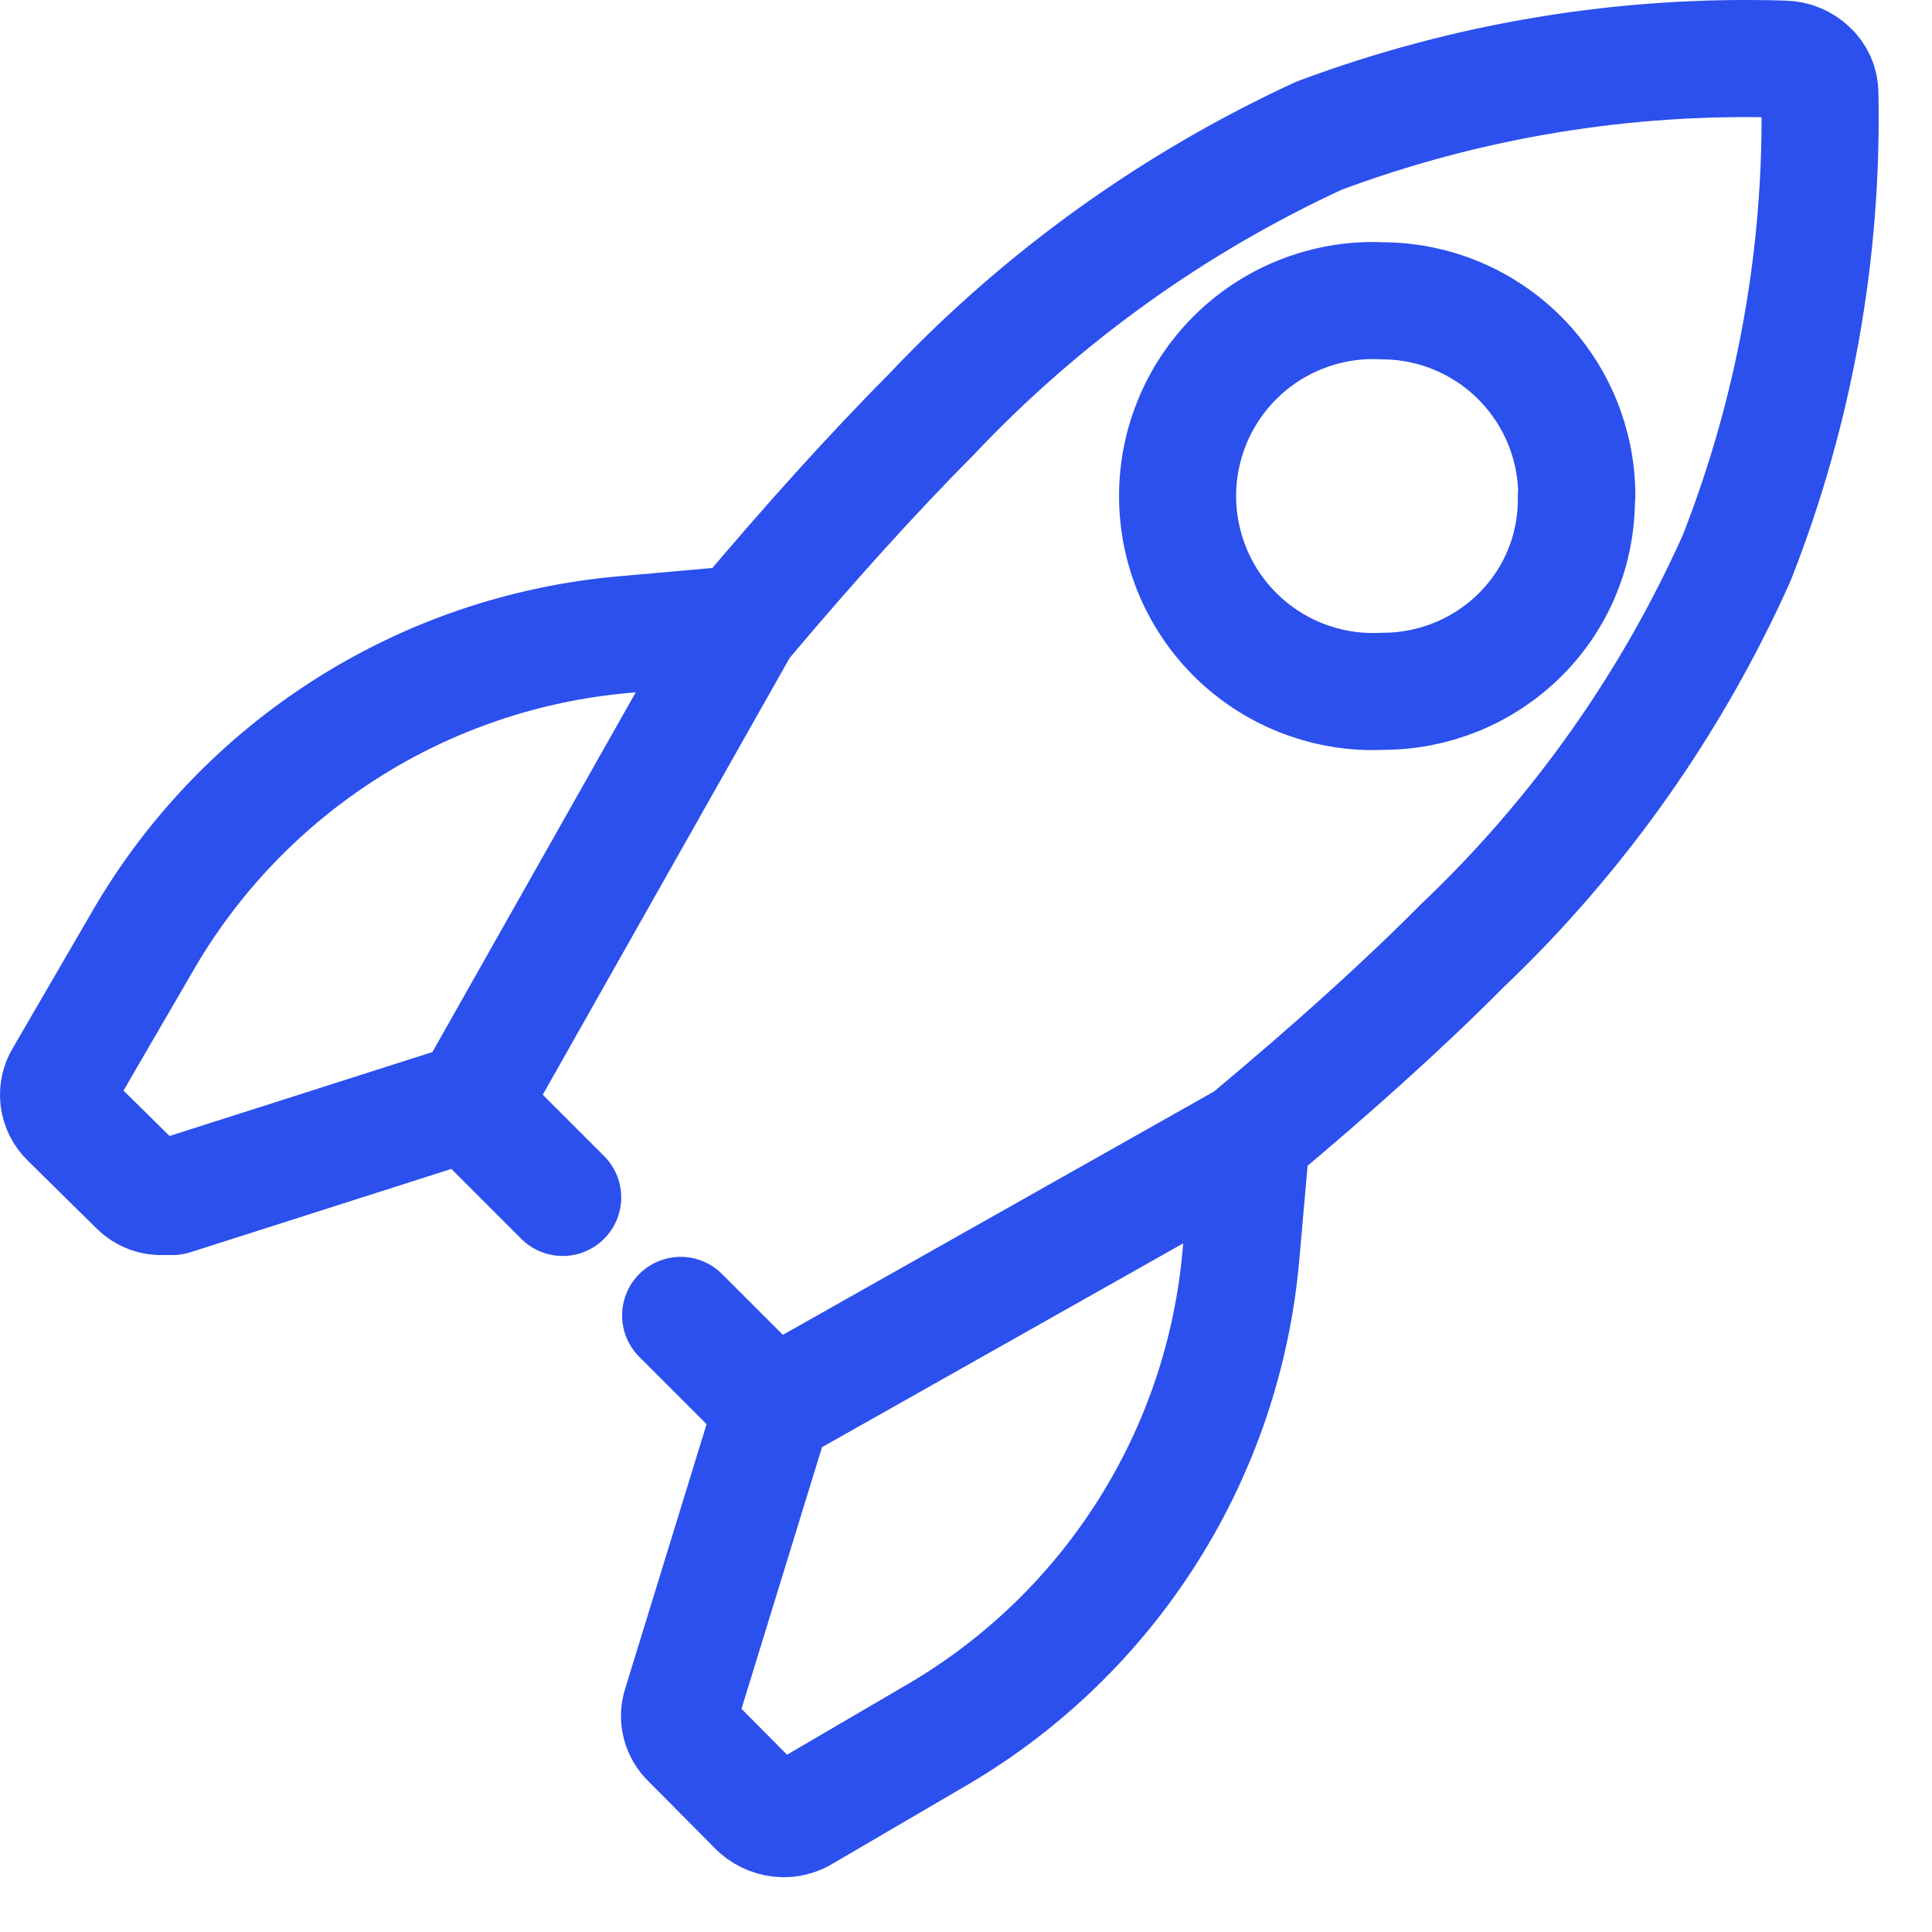
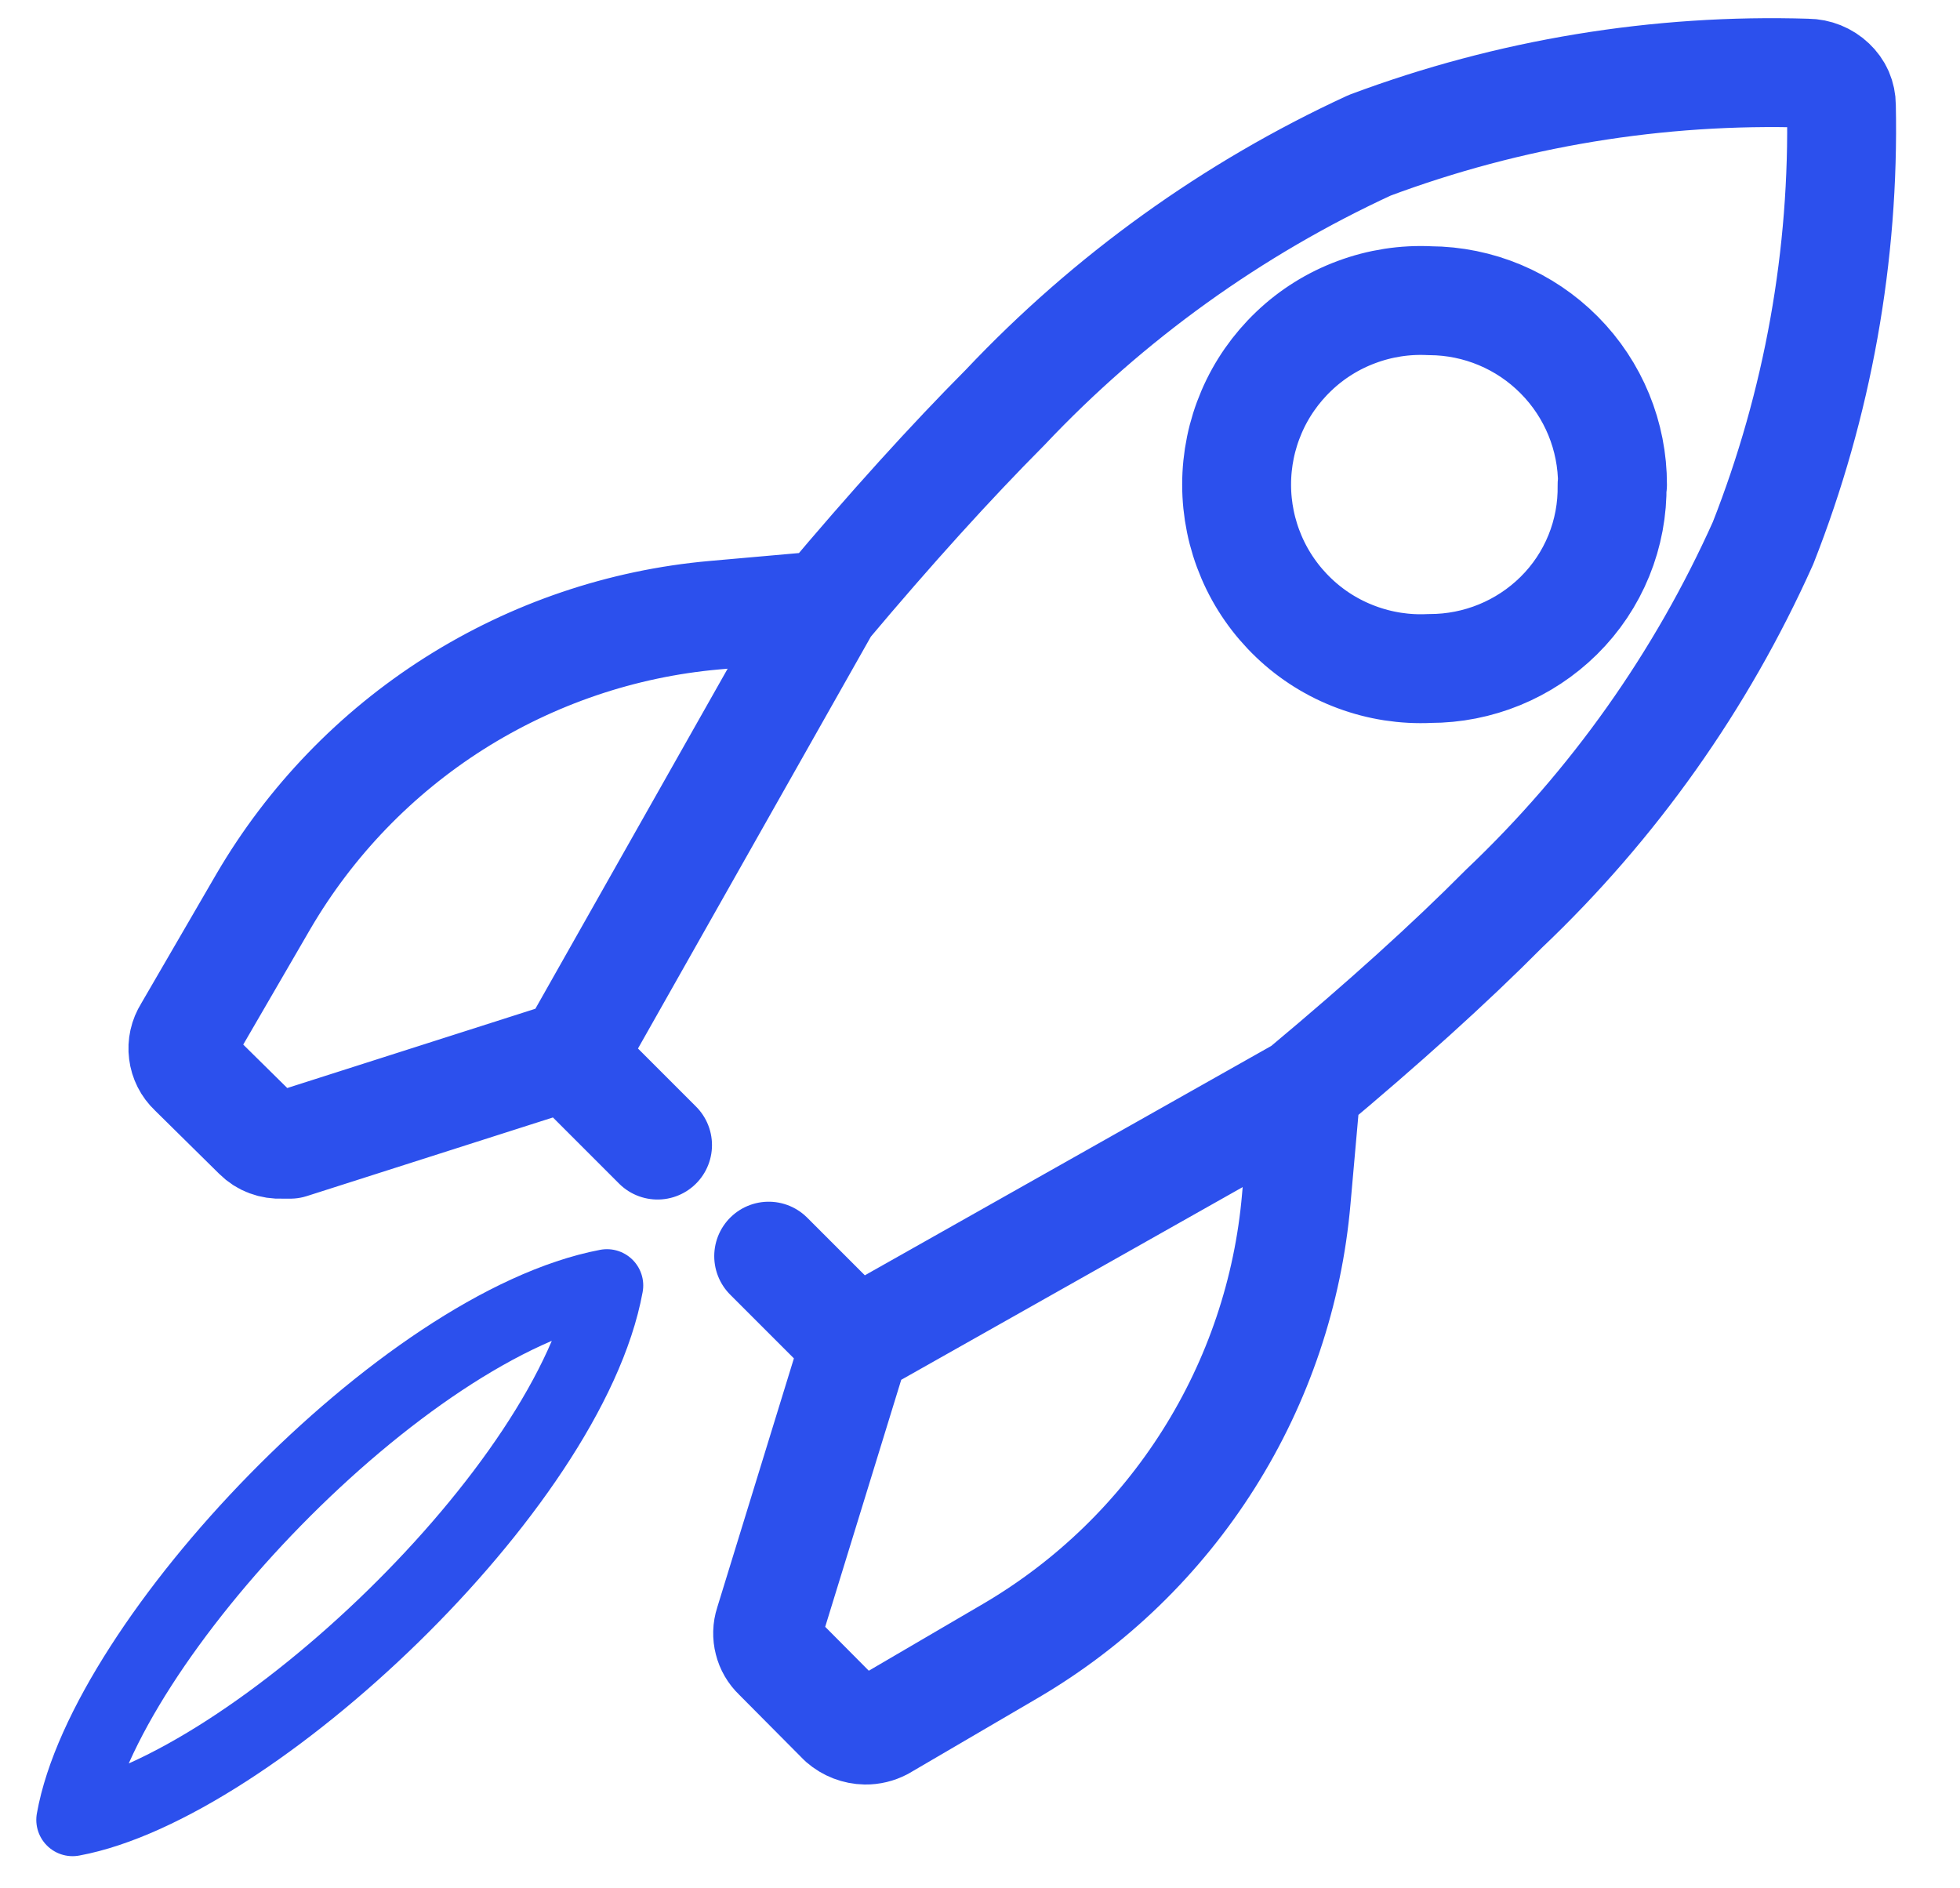
- <svg xmlns="http://www.w3.org/2000/svg" width="33" height="33" viewBox="0 0 33 33" fill="none">
-   <path d="M9.611 20.453L7.986 18.828L2.948 20.437H2.785C2.706 20.442 2.627 20.43 2.553 20.402C2.479 20.374 2.411 20.33 2.355 20.274L1.177 19.113C1.082 19.022 1.021 18.901 1.004 18.771C0.988 18.641 1.017 18.509 1.087 18.398L2.461 16.033C3.311 14.578 4.498 13.347 5.921 12.444C7.344 11.54 8.963 10.991 10.642 10.841L12.665 10.662M12.665 10.662C13.841 9.265 14.924 8.068 15.915 7.071C17.796 5.079 20.041 3.466 22.529 2.318C25.065 1.37 27.762 0.926 30.467 1.01C30.631 1.012 30.788 1.075 30.906 1.189C30.962 1.24 31.007 1.303 31.038 1.373C31.069 1.443 31.085 1.519 31.085 1.595C31.14 4.309 30.657 7.007 29.663 9.533C28.545 12.028 26.95 14.281 24.967 16.163C23.967 17.171 22.765 18.251 21.375 19.413L21.197 21.428C21.051 23.107 20.506 24.726 19.607 26.15C18.708 27.575 17.481 28.764 16.029 29.618L13.681 30.991C13.588 31.04 13.485 31.065 13.38 31.064C13.225 31.061 13.076 31.004 12.958 30.902L11.78 29.716C11.704 29.643 11.65 29.55 11.624 29.448C11.598 29.346 11.601 29.239 11.634 29.139L13.202 24.044M12.665 10.662L8.026 18.869M13.202 24.044L11.626 22.468M13.202 24.044L21.408 19.413M26.933 8.477C26.935 7.595 26.587 6.748 25.966 6.122C25.345 5.496 24.5 5.142 23.618 5.138C23.166 5.115 22.715 5.185 22.29 5.343C21.866 5.5 21.479 5.742 21.151 6.054C20.823 6.366 20.562 6.741 20.384 7.157C20.206 7.573 20.114 8.02 20.114 8.473C20.114 8.925 20.206 9.373 20.384 9.789C20.562 10.204 20.823 10.58 21.151 10.892C21.479 11.204 21.866 11.446 22.29 11.603C22.715 11.761 23.166 11.831 23.618 11.808C24.494 11.809 25.335 11.465 25.958 10.849C26.271 10.54 26.519 10.17 26.685 9.762C26.851 9.355 26.933 8.917 26.925 8.477H26.933Z" stroke="#2C50ED" stroke-width="2" stroke-linecap="round" stroke-linejoin="round" />
+ <svg xmlns="http://www.w3.org/2000/svg" width="27" height="26" viewBox="0 0 27 26" fill="none">
+   <path d="M9.058 15.773L7.824 14.539L3.999 15.761H3.875C3.815 15.764 3.755 15.755 3.699 15.734C3.642 15.713 3.591 15.68 3.548 15.637L2.654 14.755C2.581 14.686 2.535 14.595 2.523 14.496C2.51 14.397 2.533 14.296 2.586 14.212L3.629 12.416C4.275 11.311 5.176 10.376 6.257 9.69C7.338 9.005 8.567 8.587 9.842 8.474L11.379 8.338M11.379 8.338C12.271 7.277 13.094 6.368 13.847 5.611C15.275 4.098 16.98 2.872 18.869 2.001C20.795 1.281 22.843 0.944 24.898 1.008C25.022 1.009 25.141 1.057 25.231 1.143C25.273 1.183 25.308 1.23 25.331 1.283C25.354 1.337 25.366 1.394 25.366 1.452C25.409 3.513 25.042 5.562 24.287 7.48C23.438 9.375 22.226 11.086 20.72 12.515C19.961 13.28 19.048 14.101 17.993 14.983L17.857 16.514C17.747 17.788 17.333 19.018 16.65 20.099C15.967 21.181 15.036 22.084 13.933 22.733L12.15 23.776C12.079 23.813 12.001 23.832 11.921 23.831C11.803 23.829 11.69 23.785 11.601 23.708L10.706 22.807C10.648 22.752 10.607 22.681 10.588 22.604C10.568 22.527 10.57 22.445 10.595 22.369L11.786 18.5M11.379 8.338L7.855 14.57M11.786 18.5L10.589 17.303M11.786 18.5L18.018 14.983M22.213 6.678C22.215 6.008 21.951 5.365 21.479 4.89C21.007 4.414 20.366 4.145 19.696 4.142C19.353 4.125 19.01 4.178 18.688 4.298C18.366 4.417 18.071 4.601 17.823 4.838C17.574 5.075 17.375 5.36 17.24 5.676C17.105 5.991 17.035 6.331 17.035 6.675C17.035 7.019 17.105 7.359 17.24 7.674C17.375 7.99 17.574 8.275 17.823 8.512C18.071 8.749 18.366 8.933 18.688 9.052C19.01 9.172 19.353 9.225 19.696 9.208C20.361 9.209 21 8.947 21.473 8.48C21.711 8.245 21.899 7.964 22.025 7.654C22.151 7.345 22.213 7.012 22.207 6.678H22.213Z" stroke="#2C50ED" stroke-width="1.5" stroke-linecap="round" stroke-linejoin="round" />
+   <path d="M1 25.068C3.468 24.612 7.849 20.502 8.361 17.707C5.547 18.244 1.438 22.6 1 25.068Z" stroke="#2C50ED" stroke-linecap="round" stroke-linejoin="round" />
</svg>
